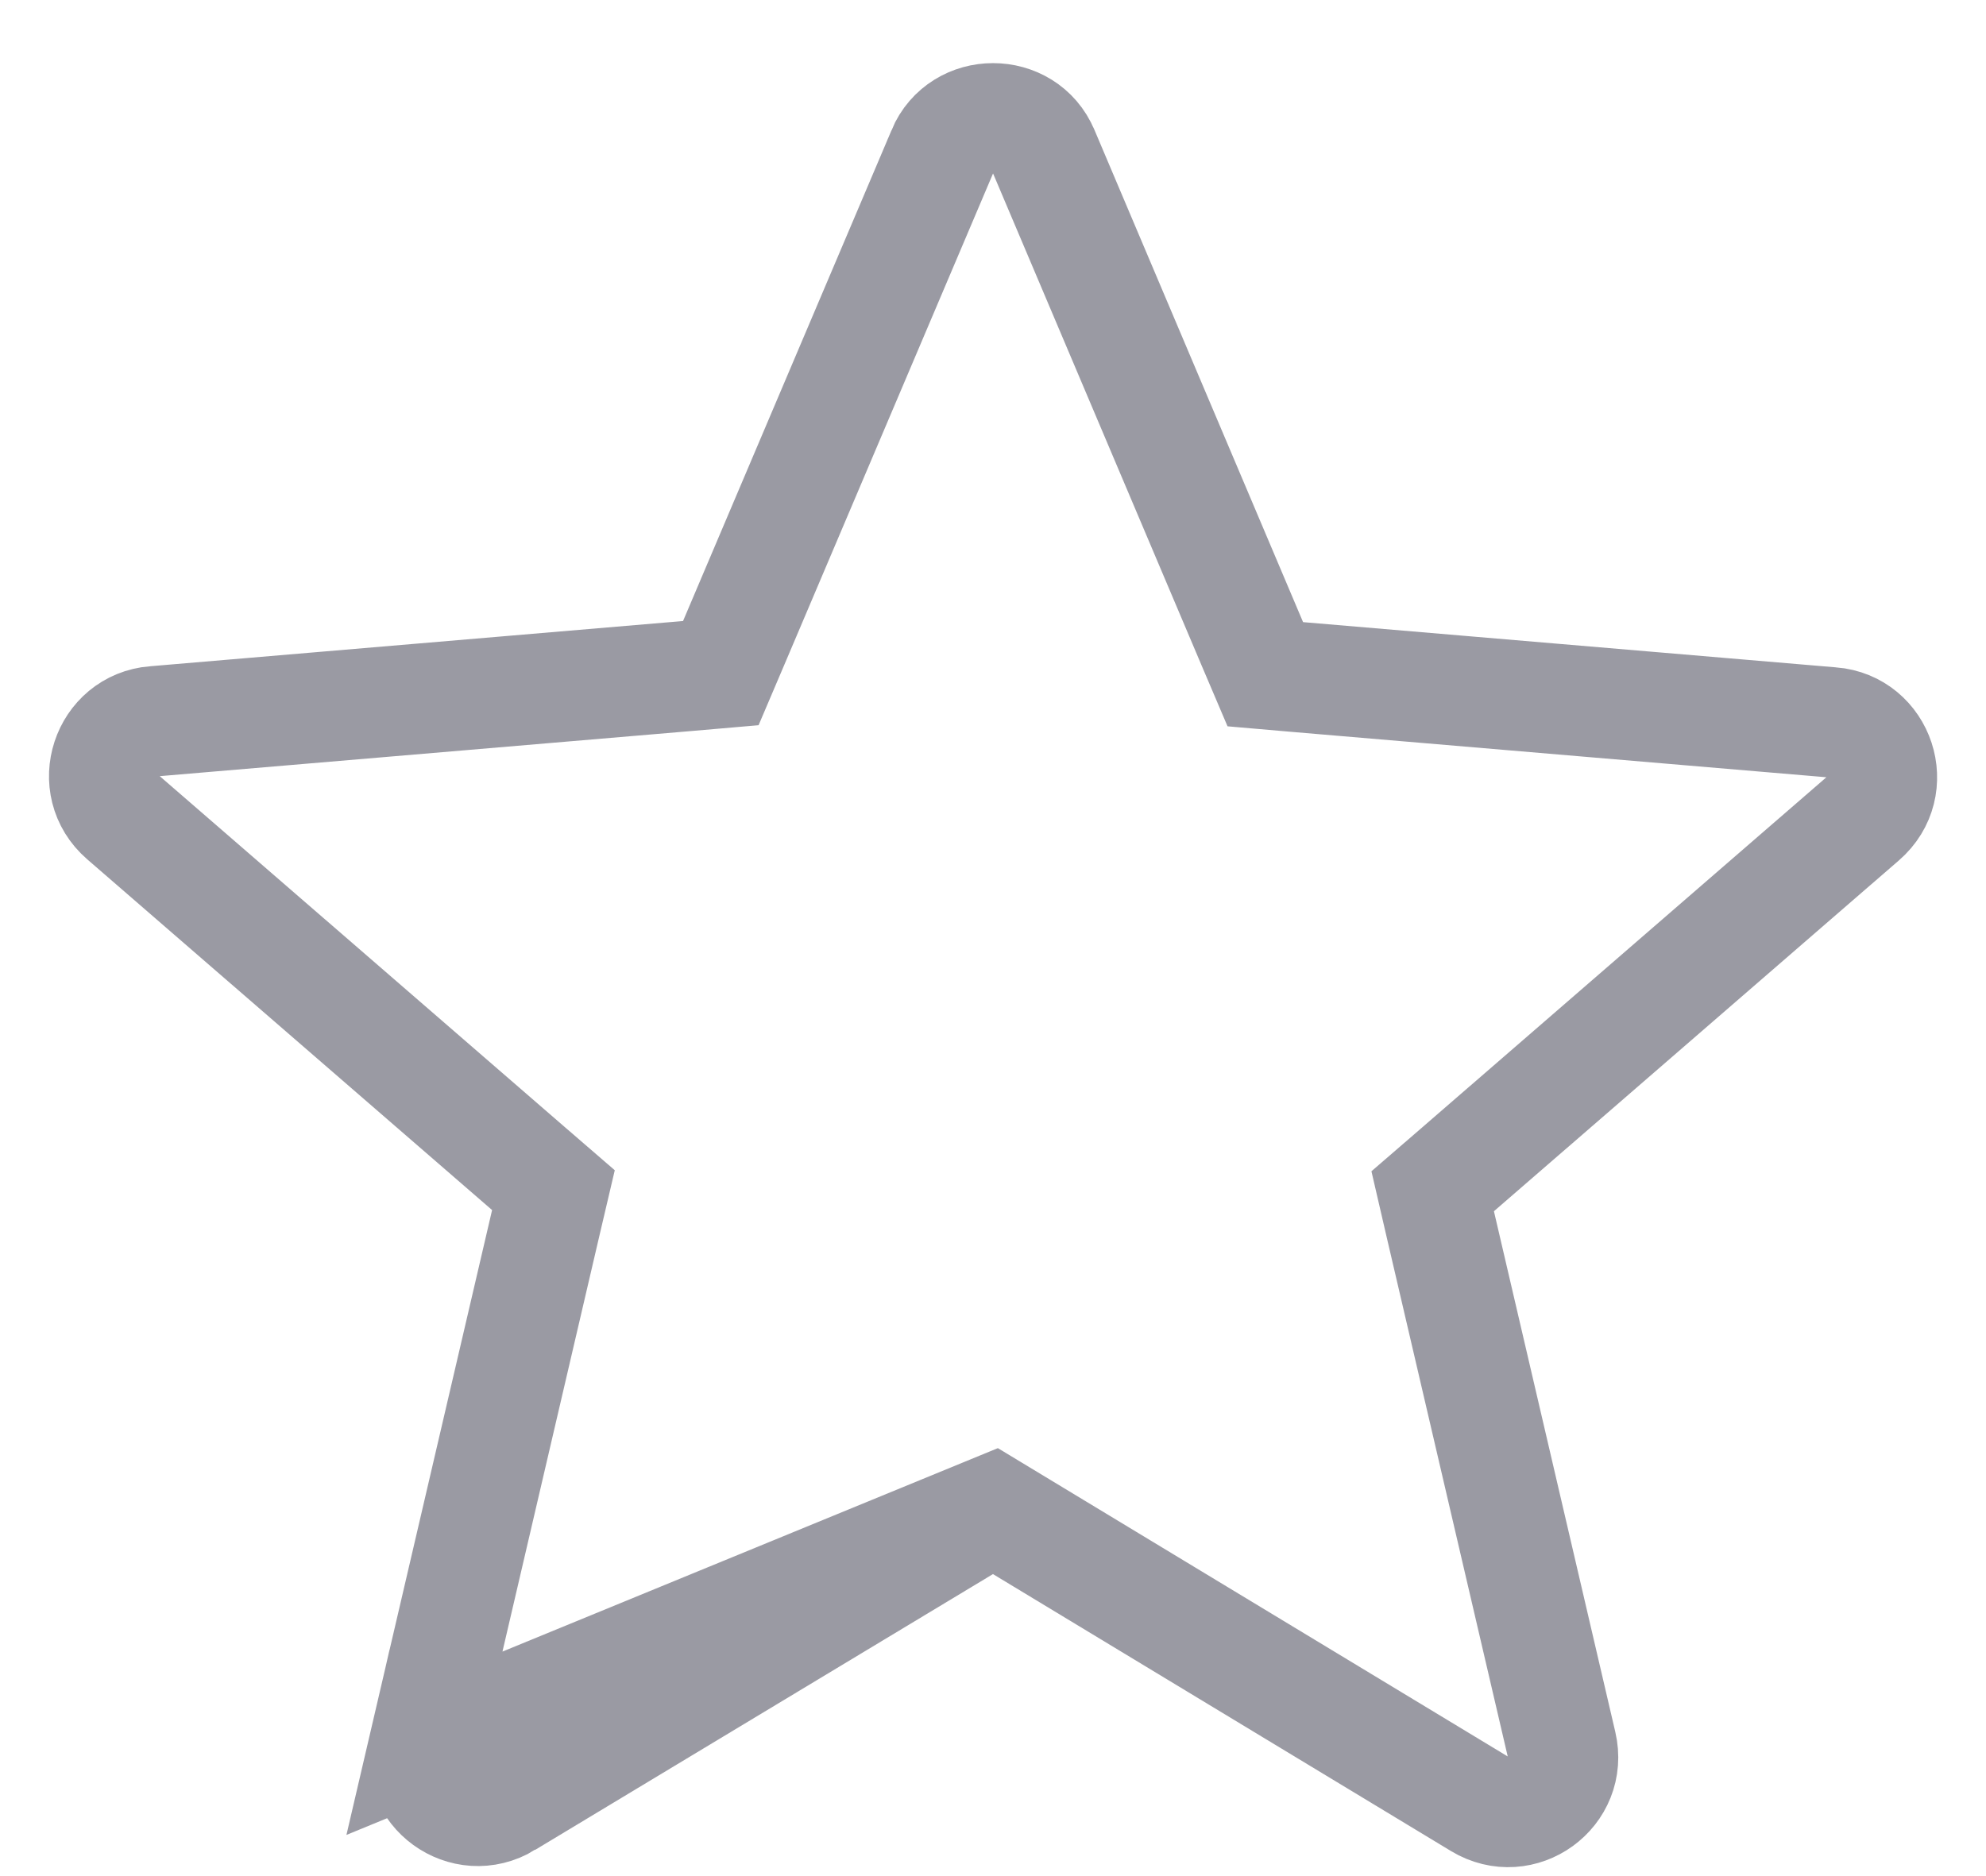
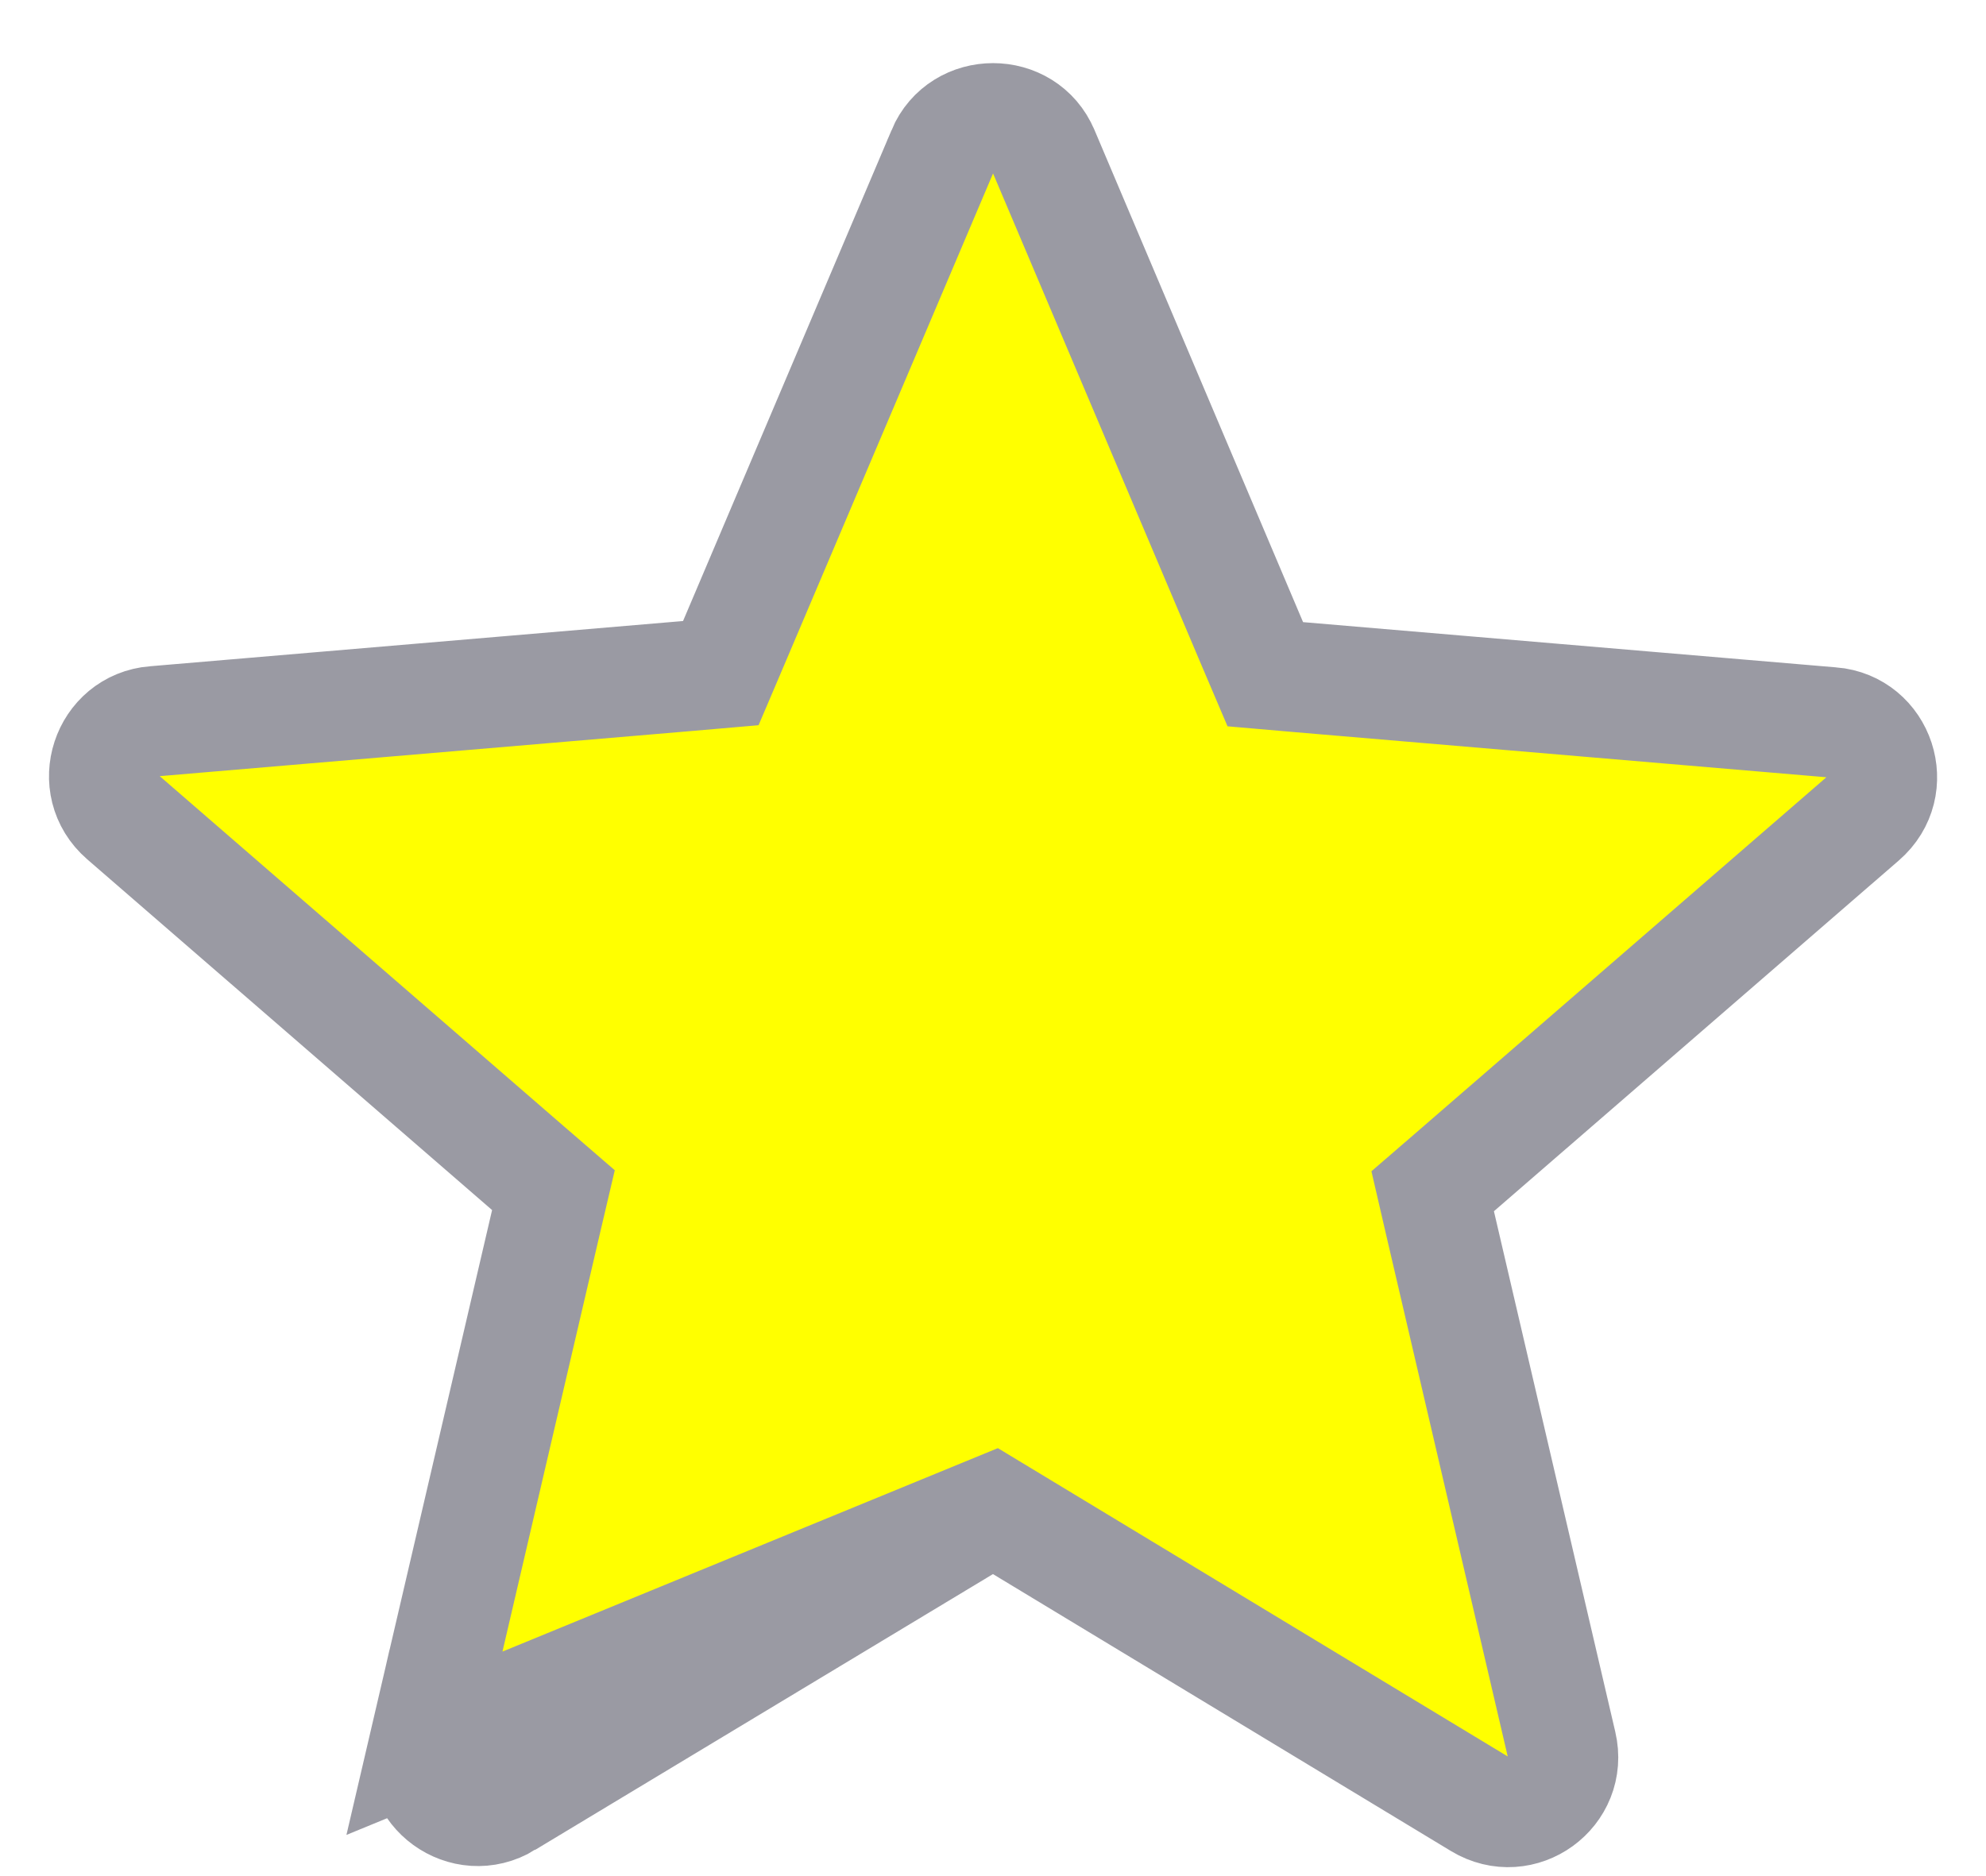
- <svg xmlns="http://www.w3.org/2000/svg" width="18" height="17" viewBox="0 0 18 17" fill="none">
+ <svg xmlns="http://www.w3.org/2000/svg" width="18" height="17" viewBox="0 0 18 17" fill="yellow">
  <path d="M9.001 13.686L9.259 13.842L13.409 16.352L13.409 16.352C13.789 16.582 14.254 16.244 14.153 15.813L13.053 11.093L12.985 10.799L13.213 10.602L16.883 7.422L16.883 7.422C17.22 7.13 17.036 6.583 16.601 6.548L16.598 6.548L11.768 6.138L11.468 6.112L11.35 5.835L9.46 1.375L9.459 1.373C9.291 0.972 8.71 0.972 8.541 1.373L8.541 1.375L6.651 5.825L6.533 6.102L6.233 6.128L1.403 6.538L1.4 6.538L1.4 6.538C0.965 6.573 0.781 7.12 1.118 7.412L1.118 7.412L4.788 10.592L5.016 10.789L4.947 11.083L3.847 15.803L9.001 13.686ZM9.001 13.686L8.742 13.841M9.001 13.686L8.742 13.841M8.742 13.841L4.592 16.341L4.591 16.342M8.742 13.841L4.591 16.342M4.591 16.342C4.212 16.572 3.747 16.234 3.847 15.803L4.591 16.342Z" stroke="#9A9AA3" />
</svg>
